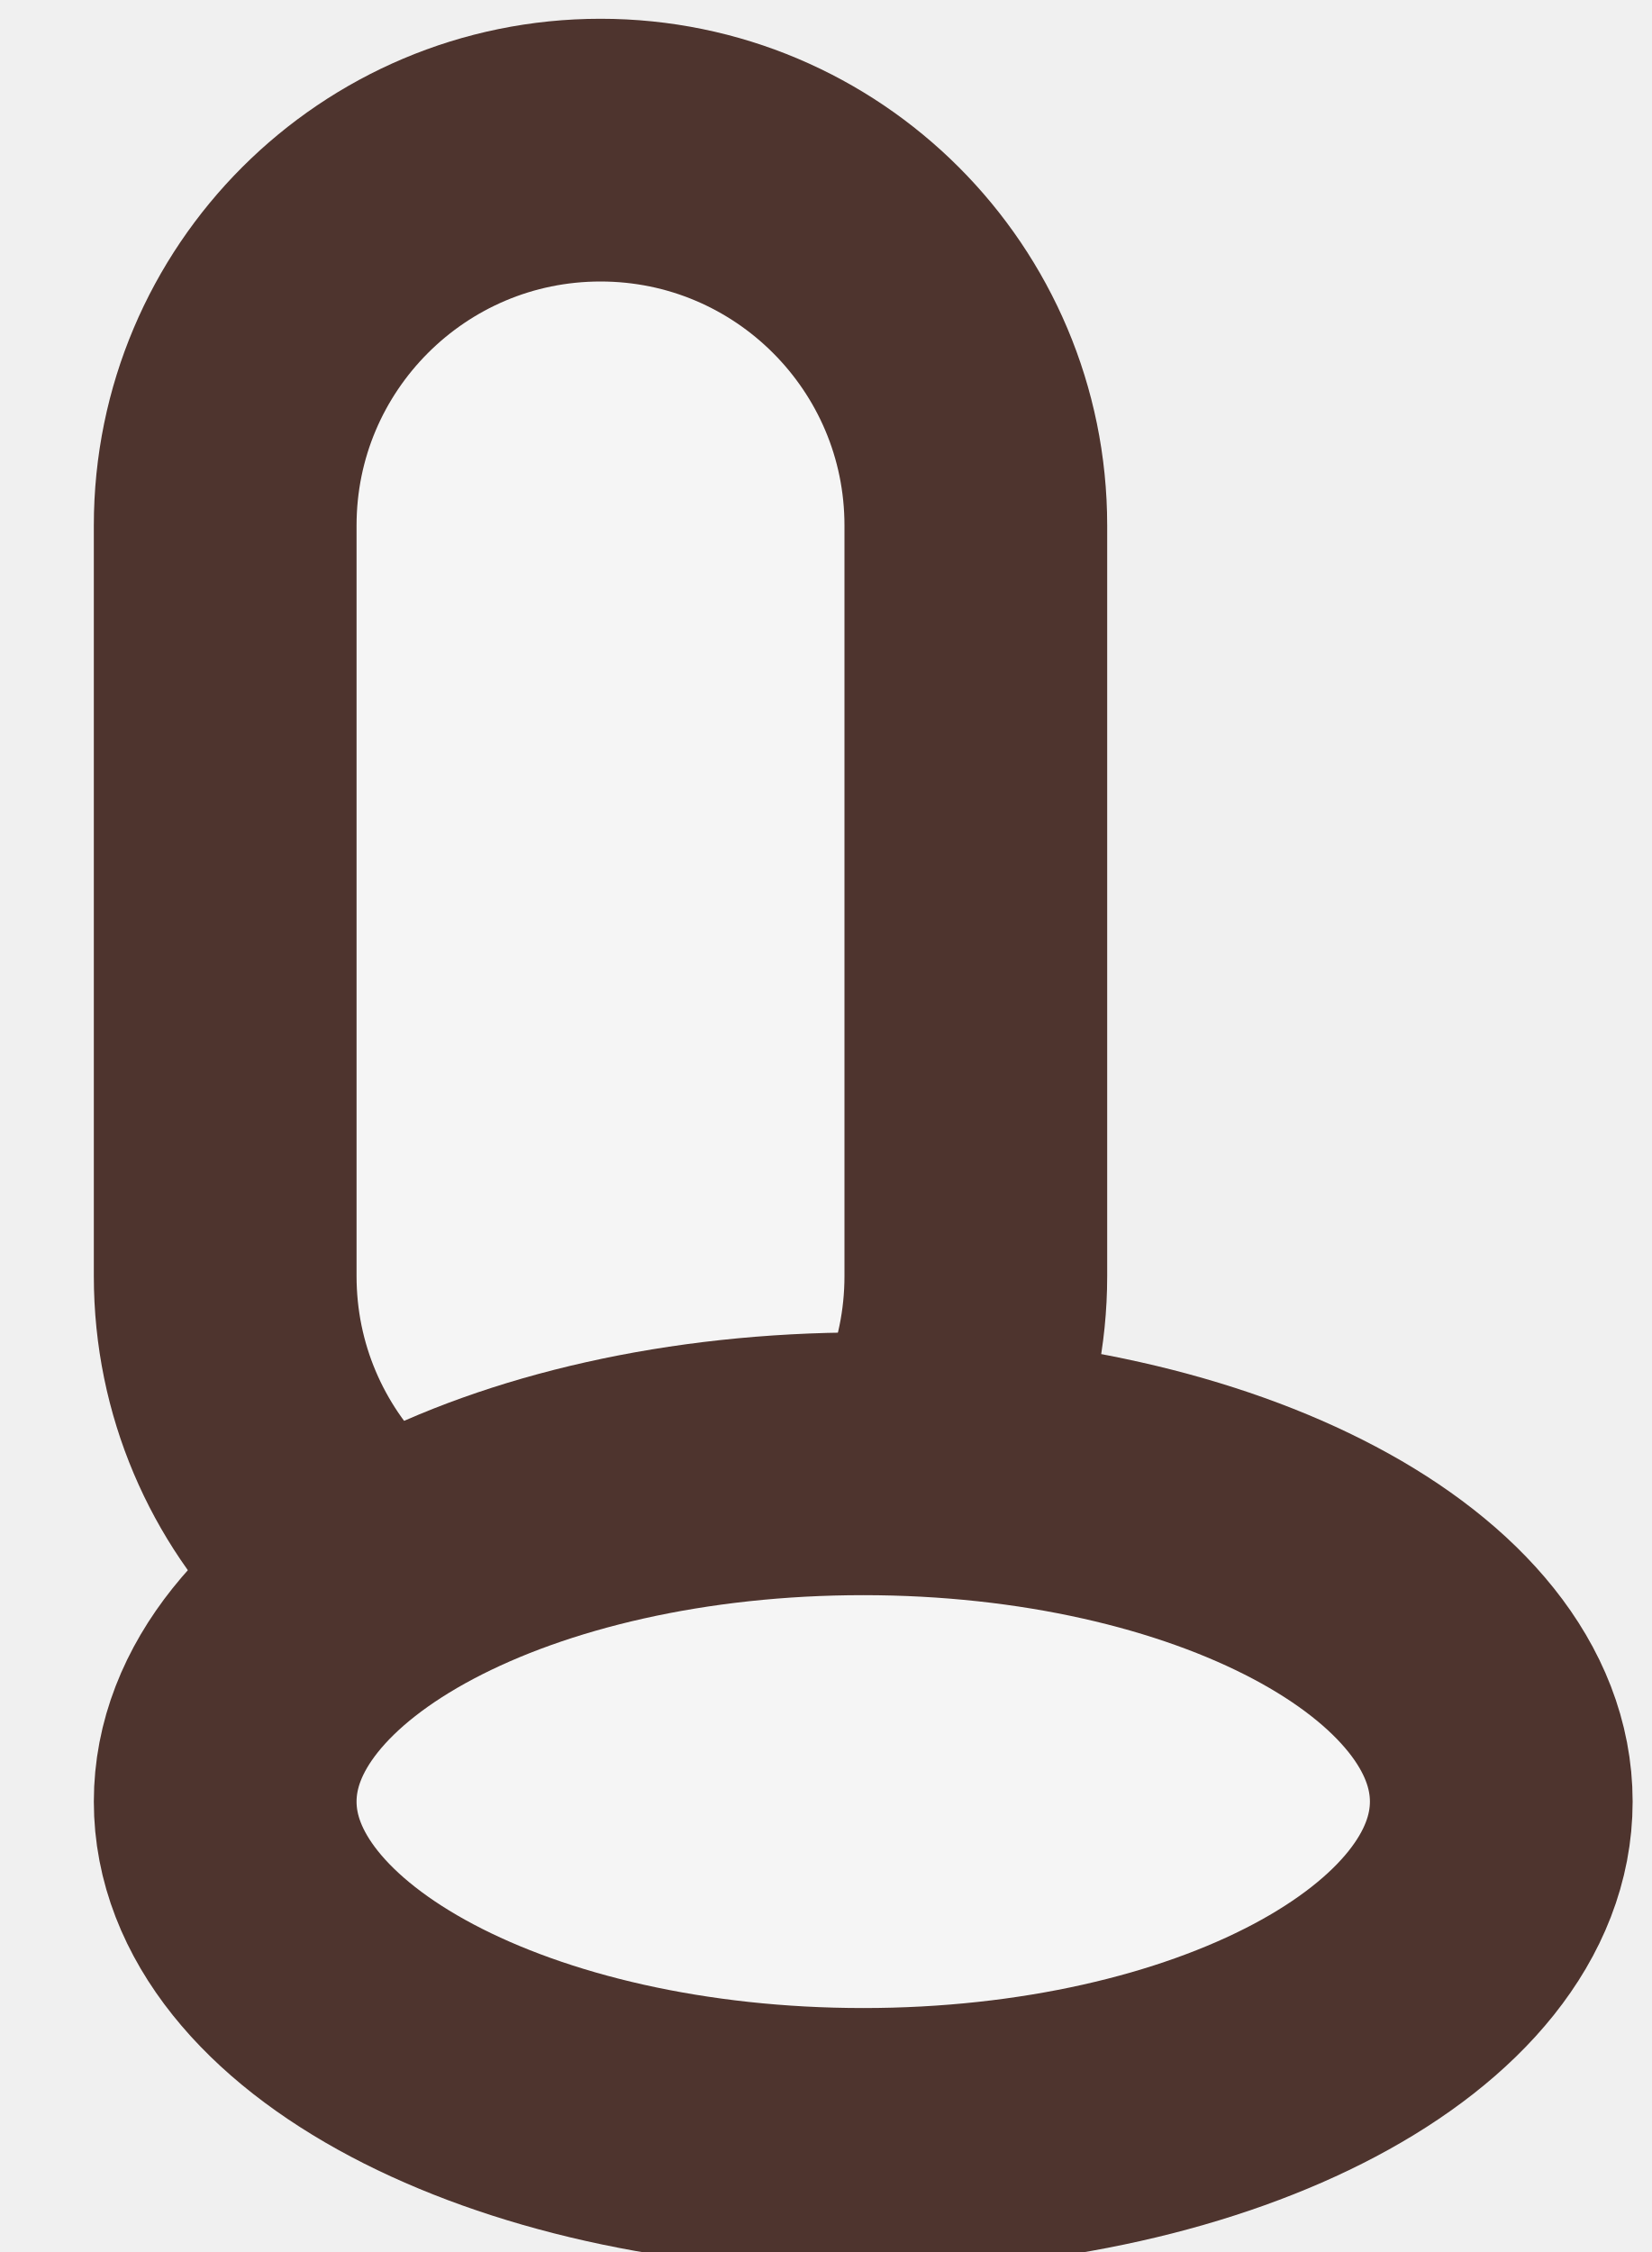
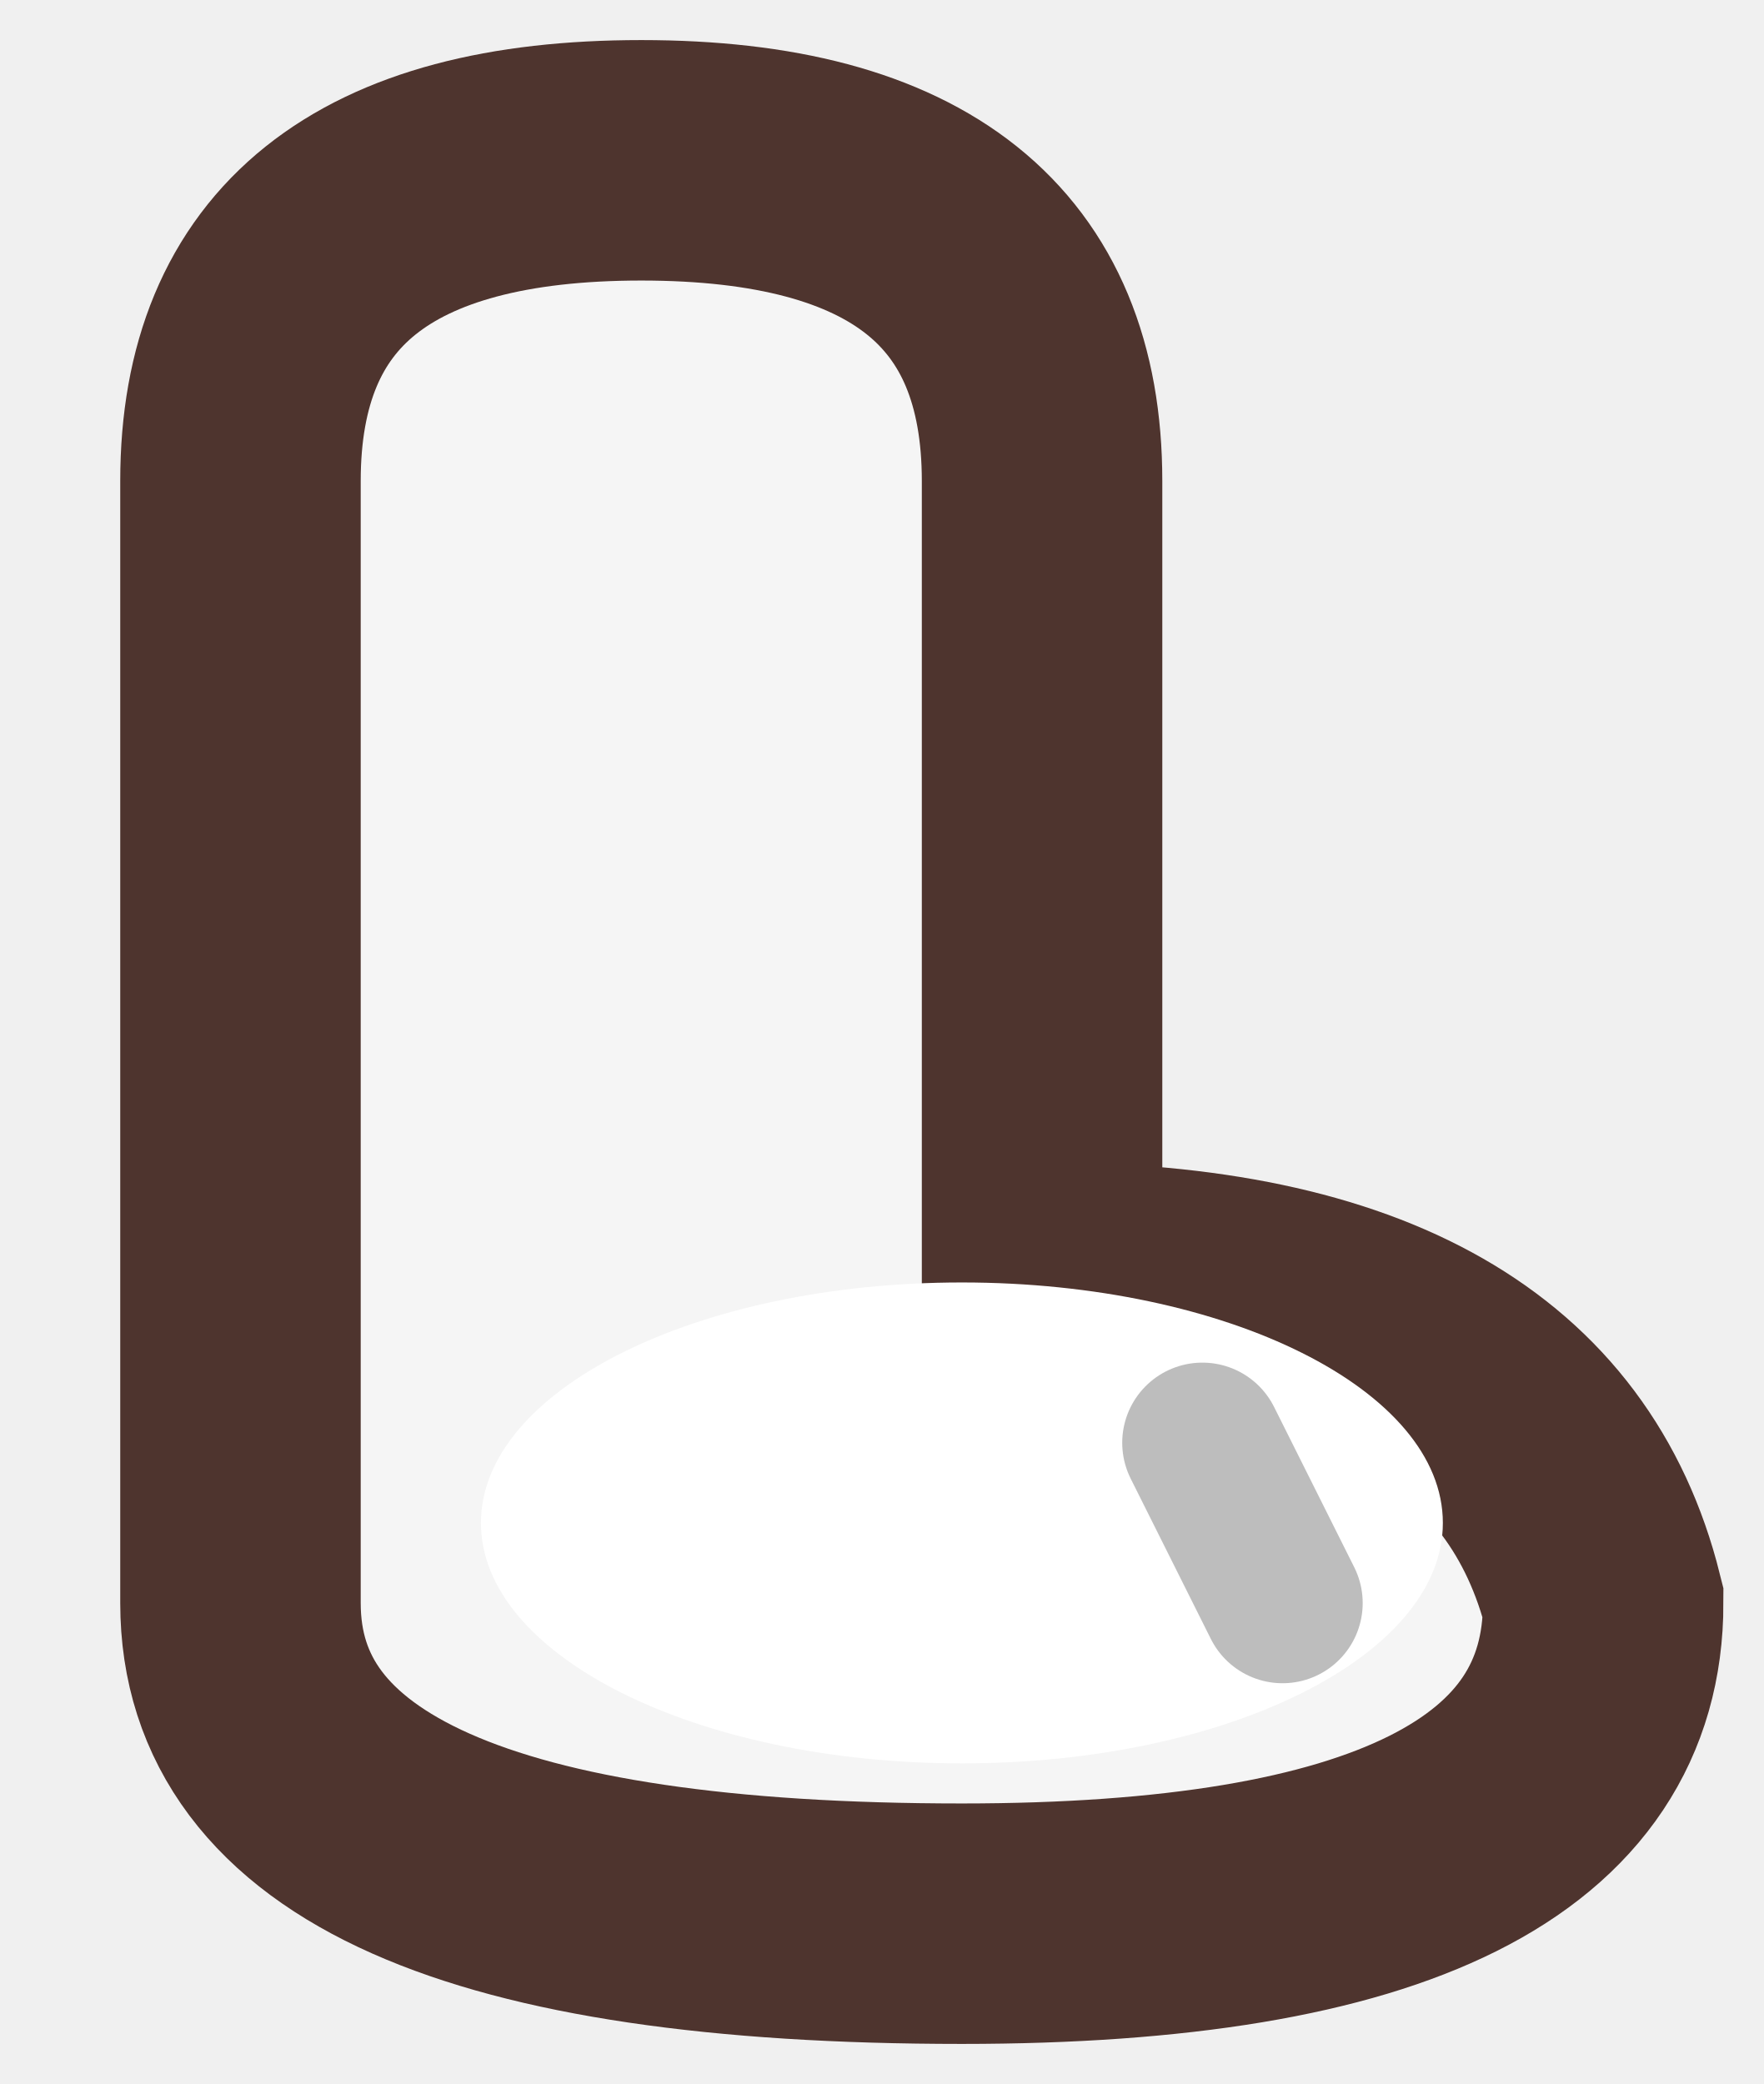
- <svg xmlns="http://www.w3.org/2000/svg" width="22" height="30" viewBox="0 0 22 30">
-   <g fill="#F5F5F5" stroke="#4E342E" stroke-width="3.5">
-     <rect x="3" y="2" width="10" height="20" rx="5" />
-     <ellipse cx="11.5" cy="24" rx="8.5" ry="4.5" />
-   </g>
+ <svg xmlns="http://www.w3.org/2000/svg" width="22" height="26" viewBox="0 0 22 26">
+   <path d="M3 6 Q3 2 8 2 Q13 2 13 6 L13 16 Q19 16 20 20 Q20 24 12 24 Q3 24 3 20 Z" fill="#F5F5F5" stroke="#4E342E" stroke-width="3" />
+   <ellipse cx="12" cy="19" rx="6" ry="3" fill="#FFFFFF" />
+   <path d="M15 18 L16 20" stroke="#BDBDBD" stroke-width="2" stroke-linecap="round" />
</svg>
